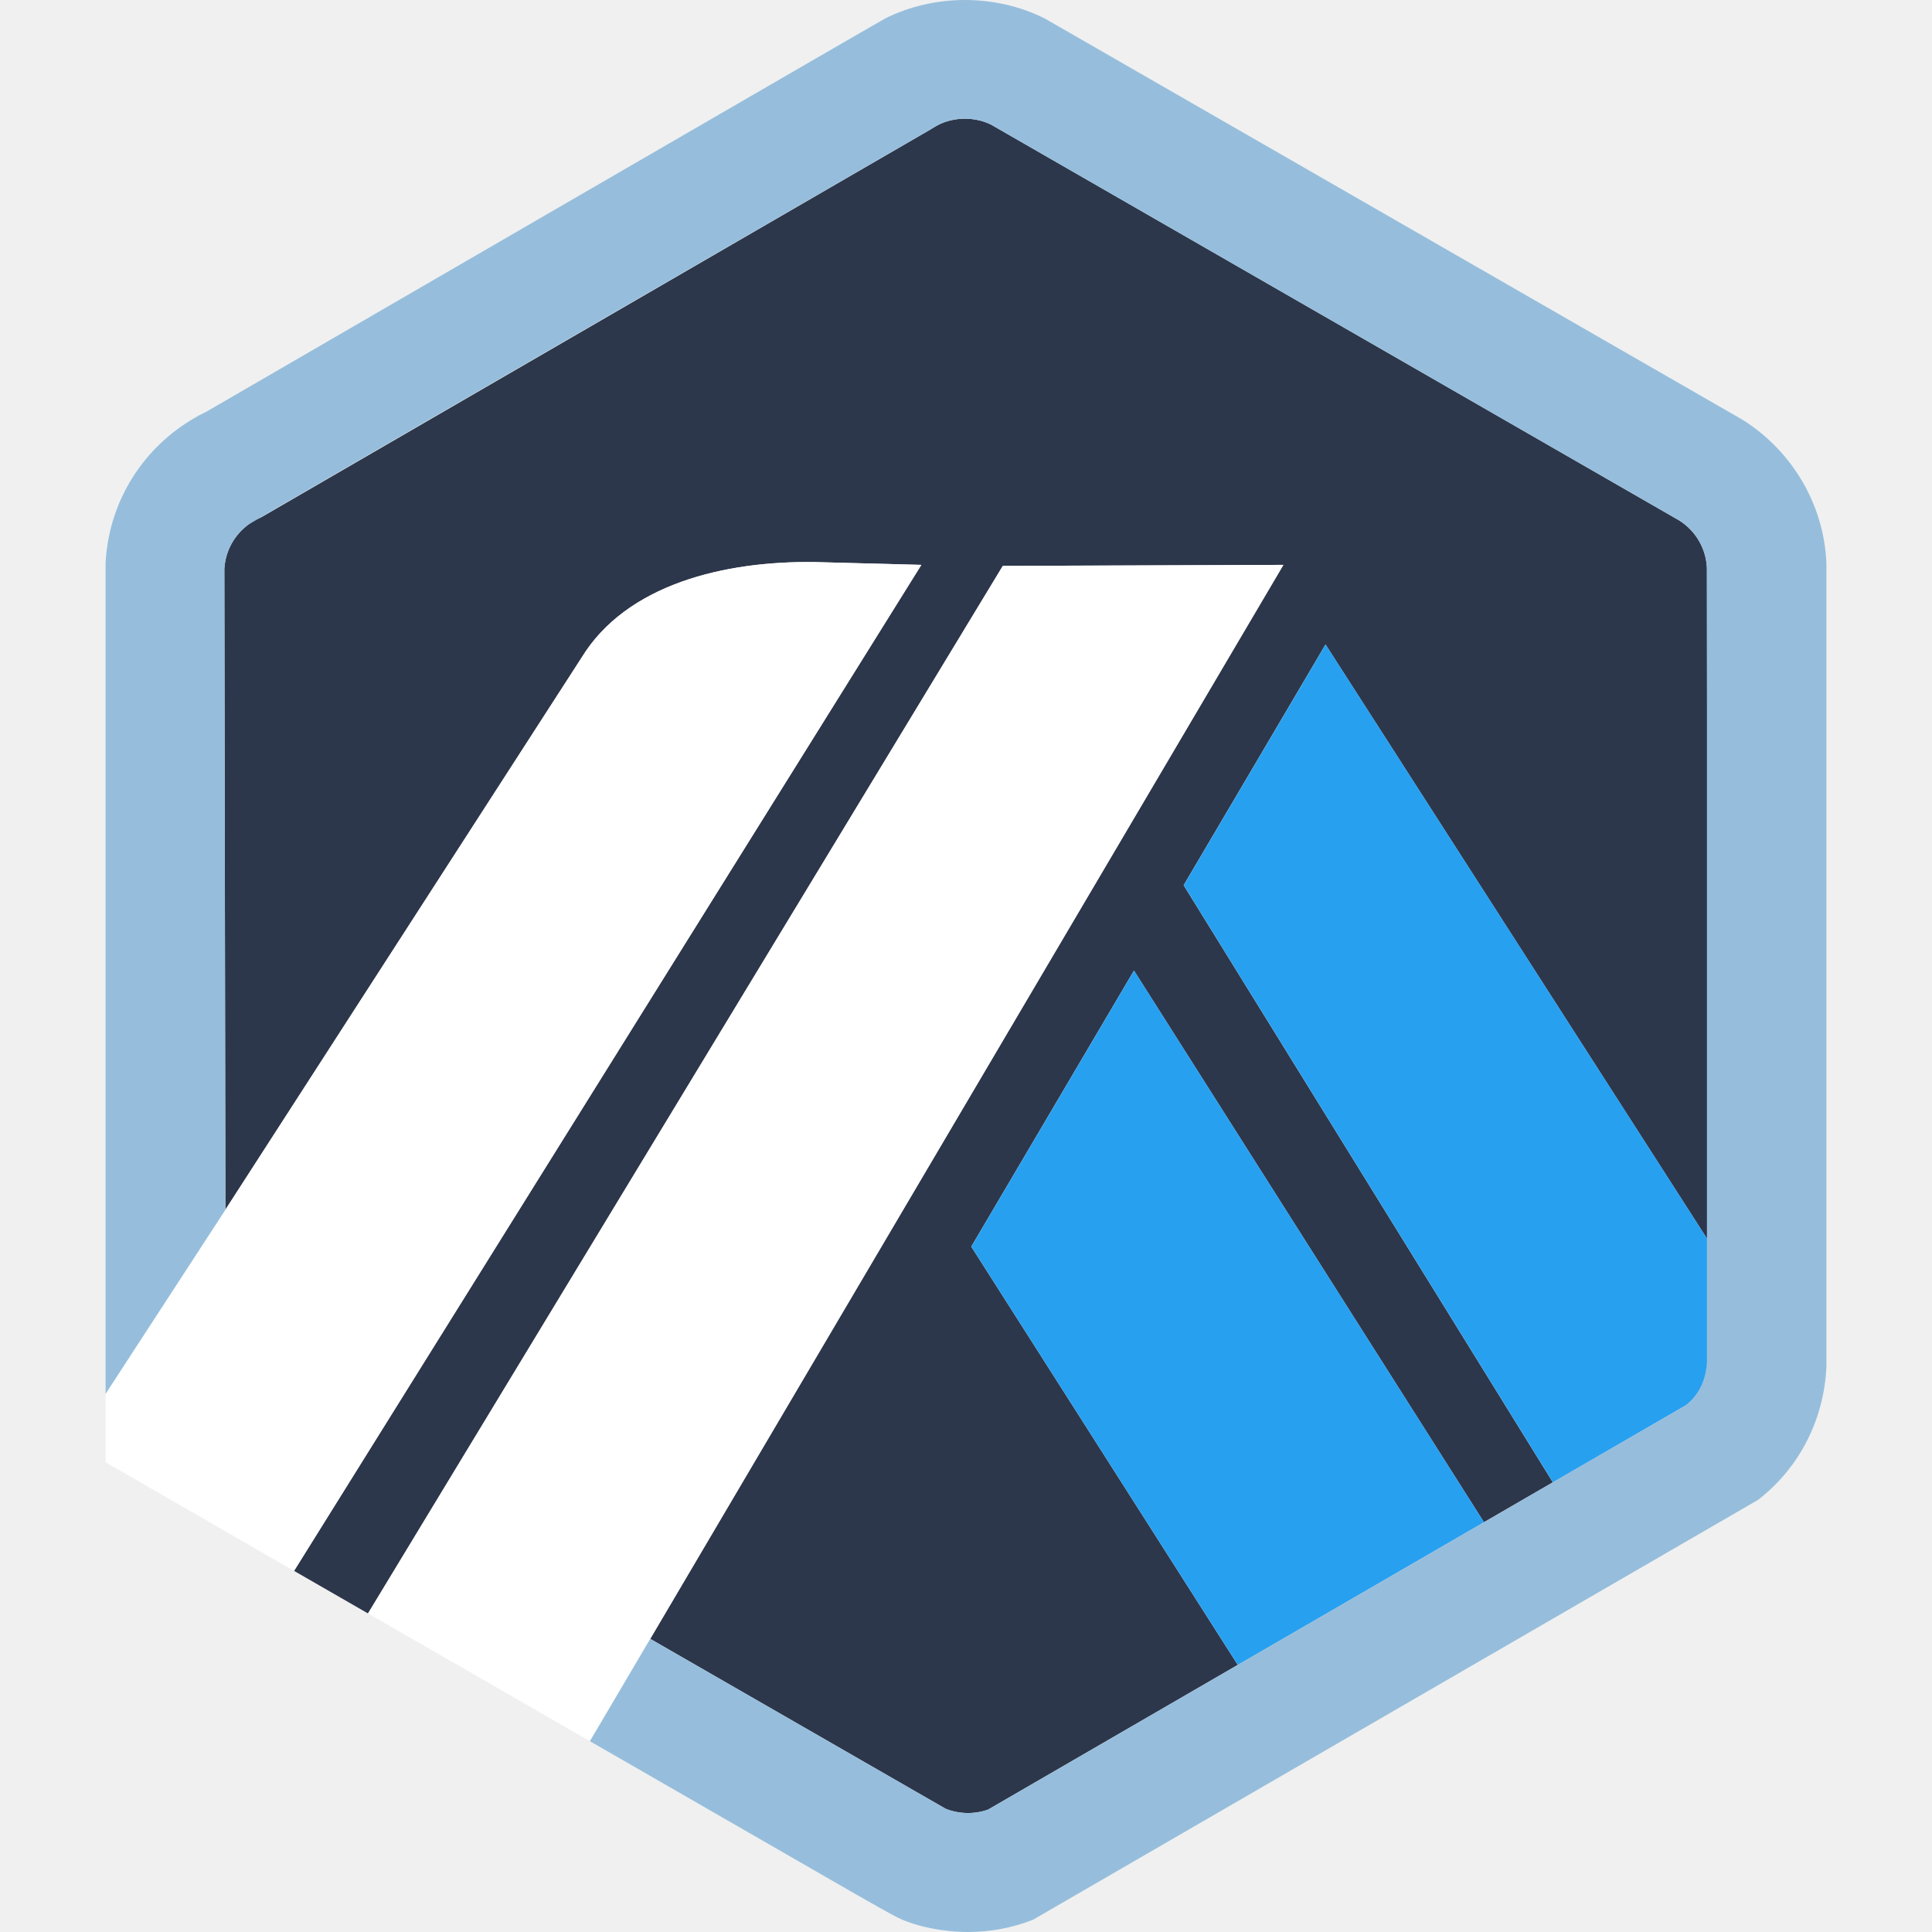
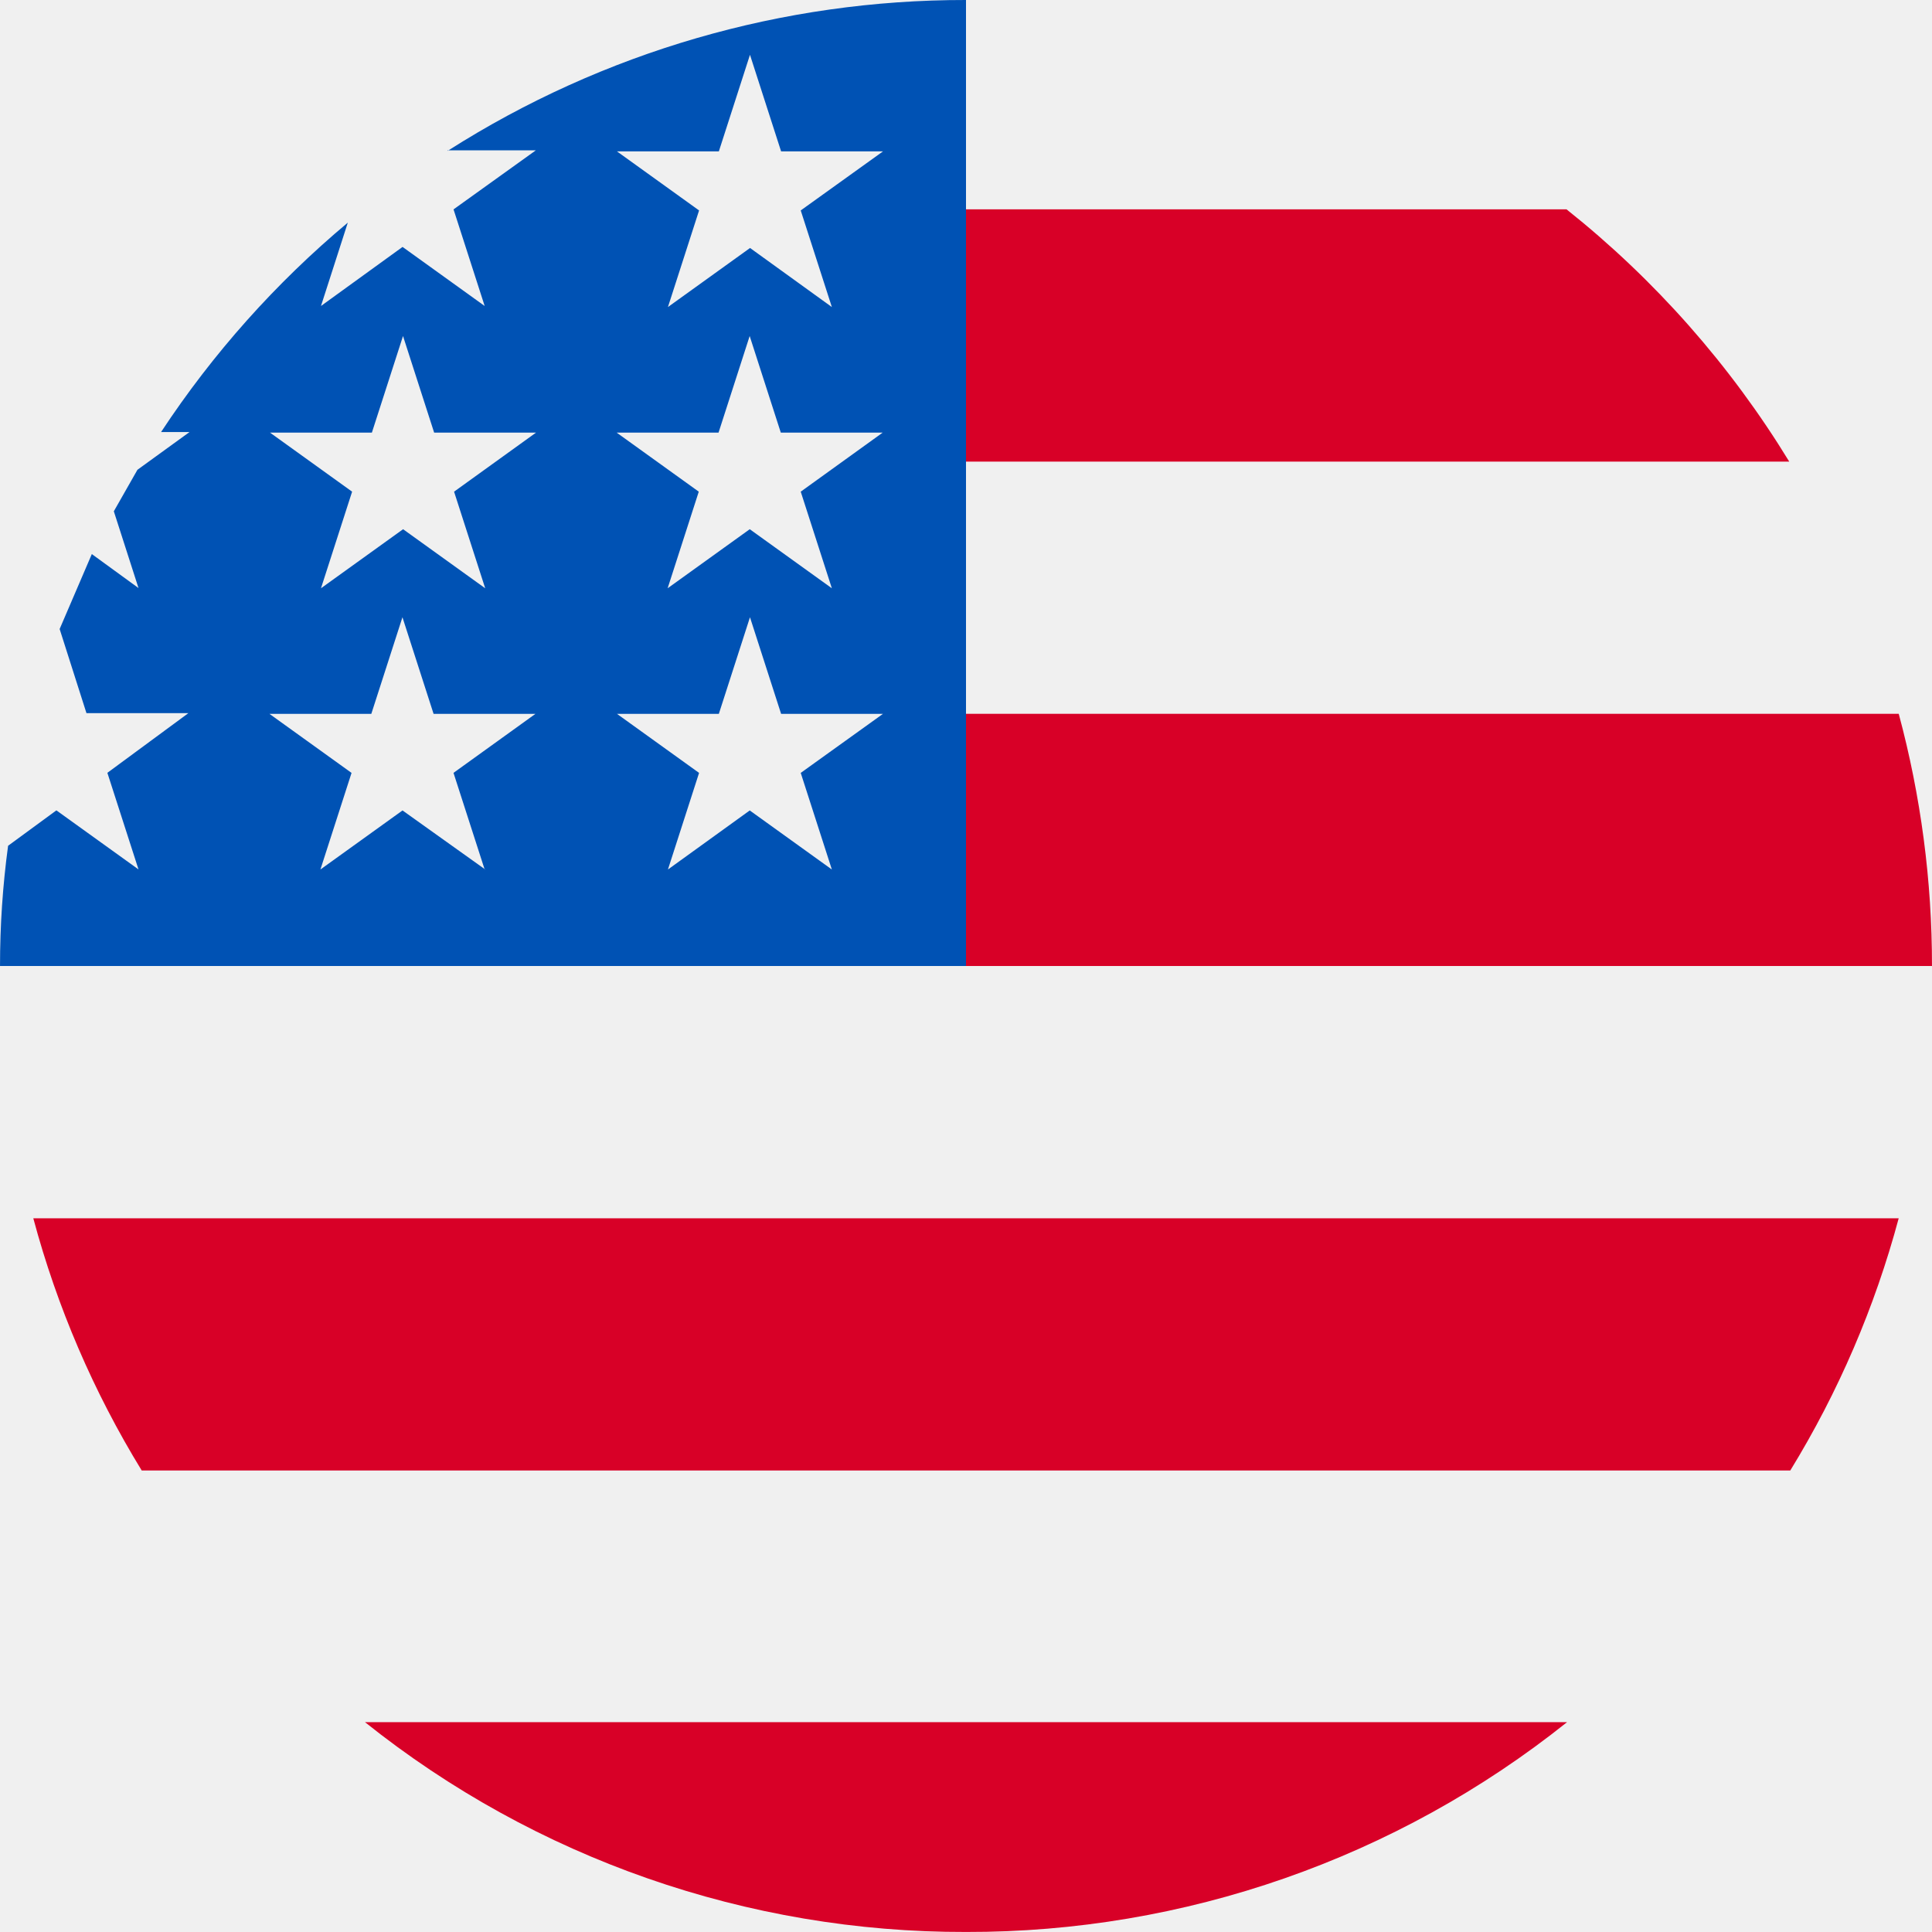
- <svg xmlns="http://www.w3.org/2000/svg" width="200" height="200" viewBox="0 0 200 200" fill="none">
-   <path d="M122.53 91.638L137.218 66.715L176.808 128.377L176.826 140.211L176.697 58.78C176.603 56.789 175.546 54.968 173.86 53.893L102.584 12.895C100.917 12.076 98.802 12.086 97.138 12.921C96.913 13.034 96.702 13.156 96.5 13.29L96.252 13.447L27.066 53.539L26.797 53.662C26.452 53.819 26.104 54.022 25.775 54.256C24.463 55.197 23.592 56.589 23.31 58.148C23.268 58.384 23.236 58.625 23.223 58.869L23.331 125.226L60.207 68.072C64.849 60.493 74.965 58.05 84.356 58.184L95.377 58.475L30.439 162.616L38.094 167.023L103.809 58.581L132.856 58.475L67.311 169.654L94.625 185.366L97.889 187.241C99.269 187.802 100.896 187.831 102.288 187.327L174.567 145.441L160.748 153.449L122.53 91.638ZM128.133 172.351L100.545 129.05L117.387 100.472L153.618 157.58L128.133 172.351Z" fill="#2D374B" />
-   <path d="M100.551 129.053L128.139 172.353L153.624 157.584L117.393 100.475L100.551 129.053Z" fill="#28A0F0" />
-   <path d="M176.835 140.213L176.817 128.38L137.227 66.718L122.539 91.641L160.758 153.452L174.577 145.444C175.932 144.344 176.752 142.728 176.838 140.985L176.835 140.213Z" fill="#28A0F0" />
-   <path d="M10.93 151.373L30.444 162.617L95.382 58.476L84.361 58.186C74.972 58.053 64.856 60.494 60.212 68.073L23.336 125.228L10.93 144.289V151.373Z" fill="white" />
-   <path d="M132.86 58.474L103.813 58.58L38.098 167.022L61.068 180.246L67.313 169.653L132.86 58.474Z" fill="white" />
-   <path d="M189.071 58.325C188.829 52.251 185.539 46.691 180.388 43.453L108.177 1.926C103.081 -0.64 96.715 -0.644 91.608 1.925C91.006 2.229 21.385 42.606 21.385 42.606C20.422 43.068 19.494 43.618 18.621 44.243C14.022 47.54 11.219 52.662 10.93 58.288V144.29L23.336 125.228L23.228 58.869C23.242 58.627 23.273 58.387 23.315 58.152C23.596 56.59 24.468 55.198 25.78 54.257C26.108 54.023 96.916 13.035 97.142 12.922C98.807 12.086 100.921 12.076 102.587 12.896L173.864 53.894C175.55 54.968 176.607 56.789 176.701 58.781V140.982C176.614 142.724 175.925 144.34 174.57 145.44L160.751 153.448L153.621 157.581L128.137 172.35L102.292 187.327C100.9 187.83 99.272 187.802 97.892 187.241L67.314 169.653L61.068 180.247L88.548 196.068C89.456 196.585 90.266 197.042 90.93 197.417C91.959 197.994 92.661 198.379 92.908 198.5C94.861 199.448 97.671 200 100.203 200C102.524 200 104.789 199.574 106.932 198.735L182 155.262C186.308 151.923 188.843 146.889 189.071 141.436V58.325Z" fill="#96BEDC" />
+ <svg xmlns="http://www.w3.org/2000/svg" width="512" height="512" data-name="Слой 1" viewBox="0 0 512 512.01">
+   <path fill="#f0f0f0" d="M256 512c141.38 0 256-114.63 256-256S397.39 0 256 0 0 114.64 0 256s114.62 256 256 256z" />
+   <g fill-rule="evenodd">
+     <path fill="#d80027" d="M474.17 122.33H244.49V55.48h170.66a255.89 255.89 0 0 1 59.02 66.85zM512 256H244.63v-66.83h258.56A256.28 256.28 0 0 1 512 256zM256 512a254.3 254.3 0 0 0 159.29-55.6H96.72A254.19 254.19 0 0 0 256 512zm218.45-122.3H37.55a253.31 253.31 0 0 1-28.73-66.84h494.36a253.17 253.17 0 0 1-28.73 66.84z" />
+     <path fill="#0052b4" d="M118.85 39.84h-.23V40zm0 0H142l-21.81 15.65 8.25 25.6-21.76-15.65-21.62 15.65L92.17 59a256.08 256.08 0 0 0-49.49 55.5h7.54l-13.8 10-6.26 11 6.54 20.34-12.37-9-8.53 19.86 7.11 22.3h27l-21.46 15.81 8.25 25.6-21.76-15.65-12.8 9.38A237.13 237.13 0 0 0 0 256h256V0a254.85 254.85 0 0 0-137.15 39.84zm9.54 190.44.19.15h-.14zm-8.21-25.46 8.21 25.46-21.72-15.5-21.76 15.65 8.25-25.6-21.76-15.65h27l8.25-25.6 8.25 25.6h27zm.15-74.52 8.25 25.6-21.76-15.65-21.76 15.65 8.25-25.6-21.76-15.65h27l8.25-25.6 8.25 25.6h27zm78.36 84.48 21.76 15.65-8.25-25.6 21.8-15.65h-27l-8.25-25.6-8.25 25.6h-27l21.76 15.65-8.25 25.6zm13.51-84.48 8.25 25.6-21.76-15.65-21.76 15.65 8.25-25.6-21.76-15.65h27l8.25-25.6 8.25 25.6h27zm8.25-48.93-8.25-25.6L234 40.12h-27l-8.25-25.6-8.25 25.6h-27l21.76 15.65-8.25 25.6 21.76-15.65z" />
+   </g>
</svg>
